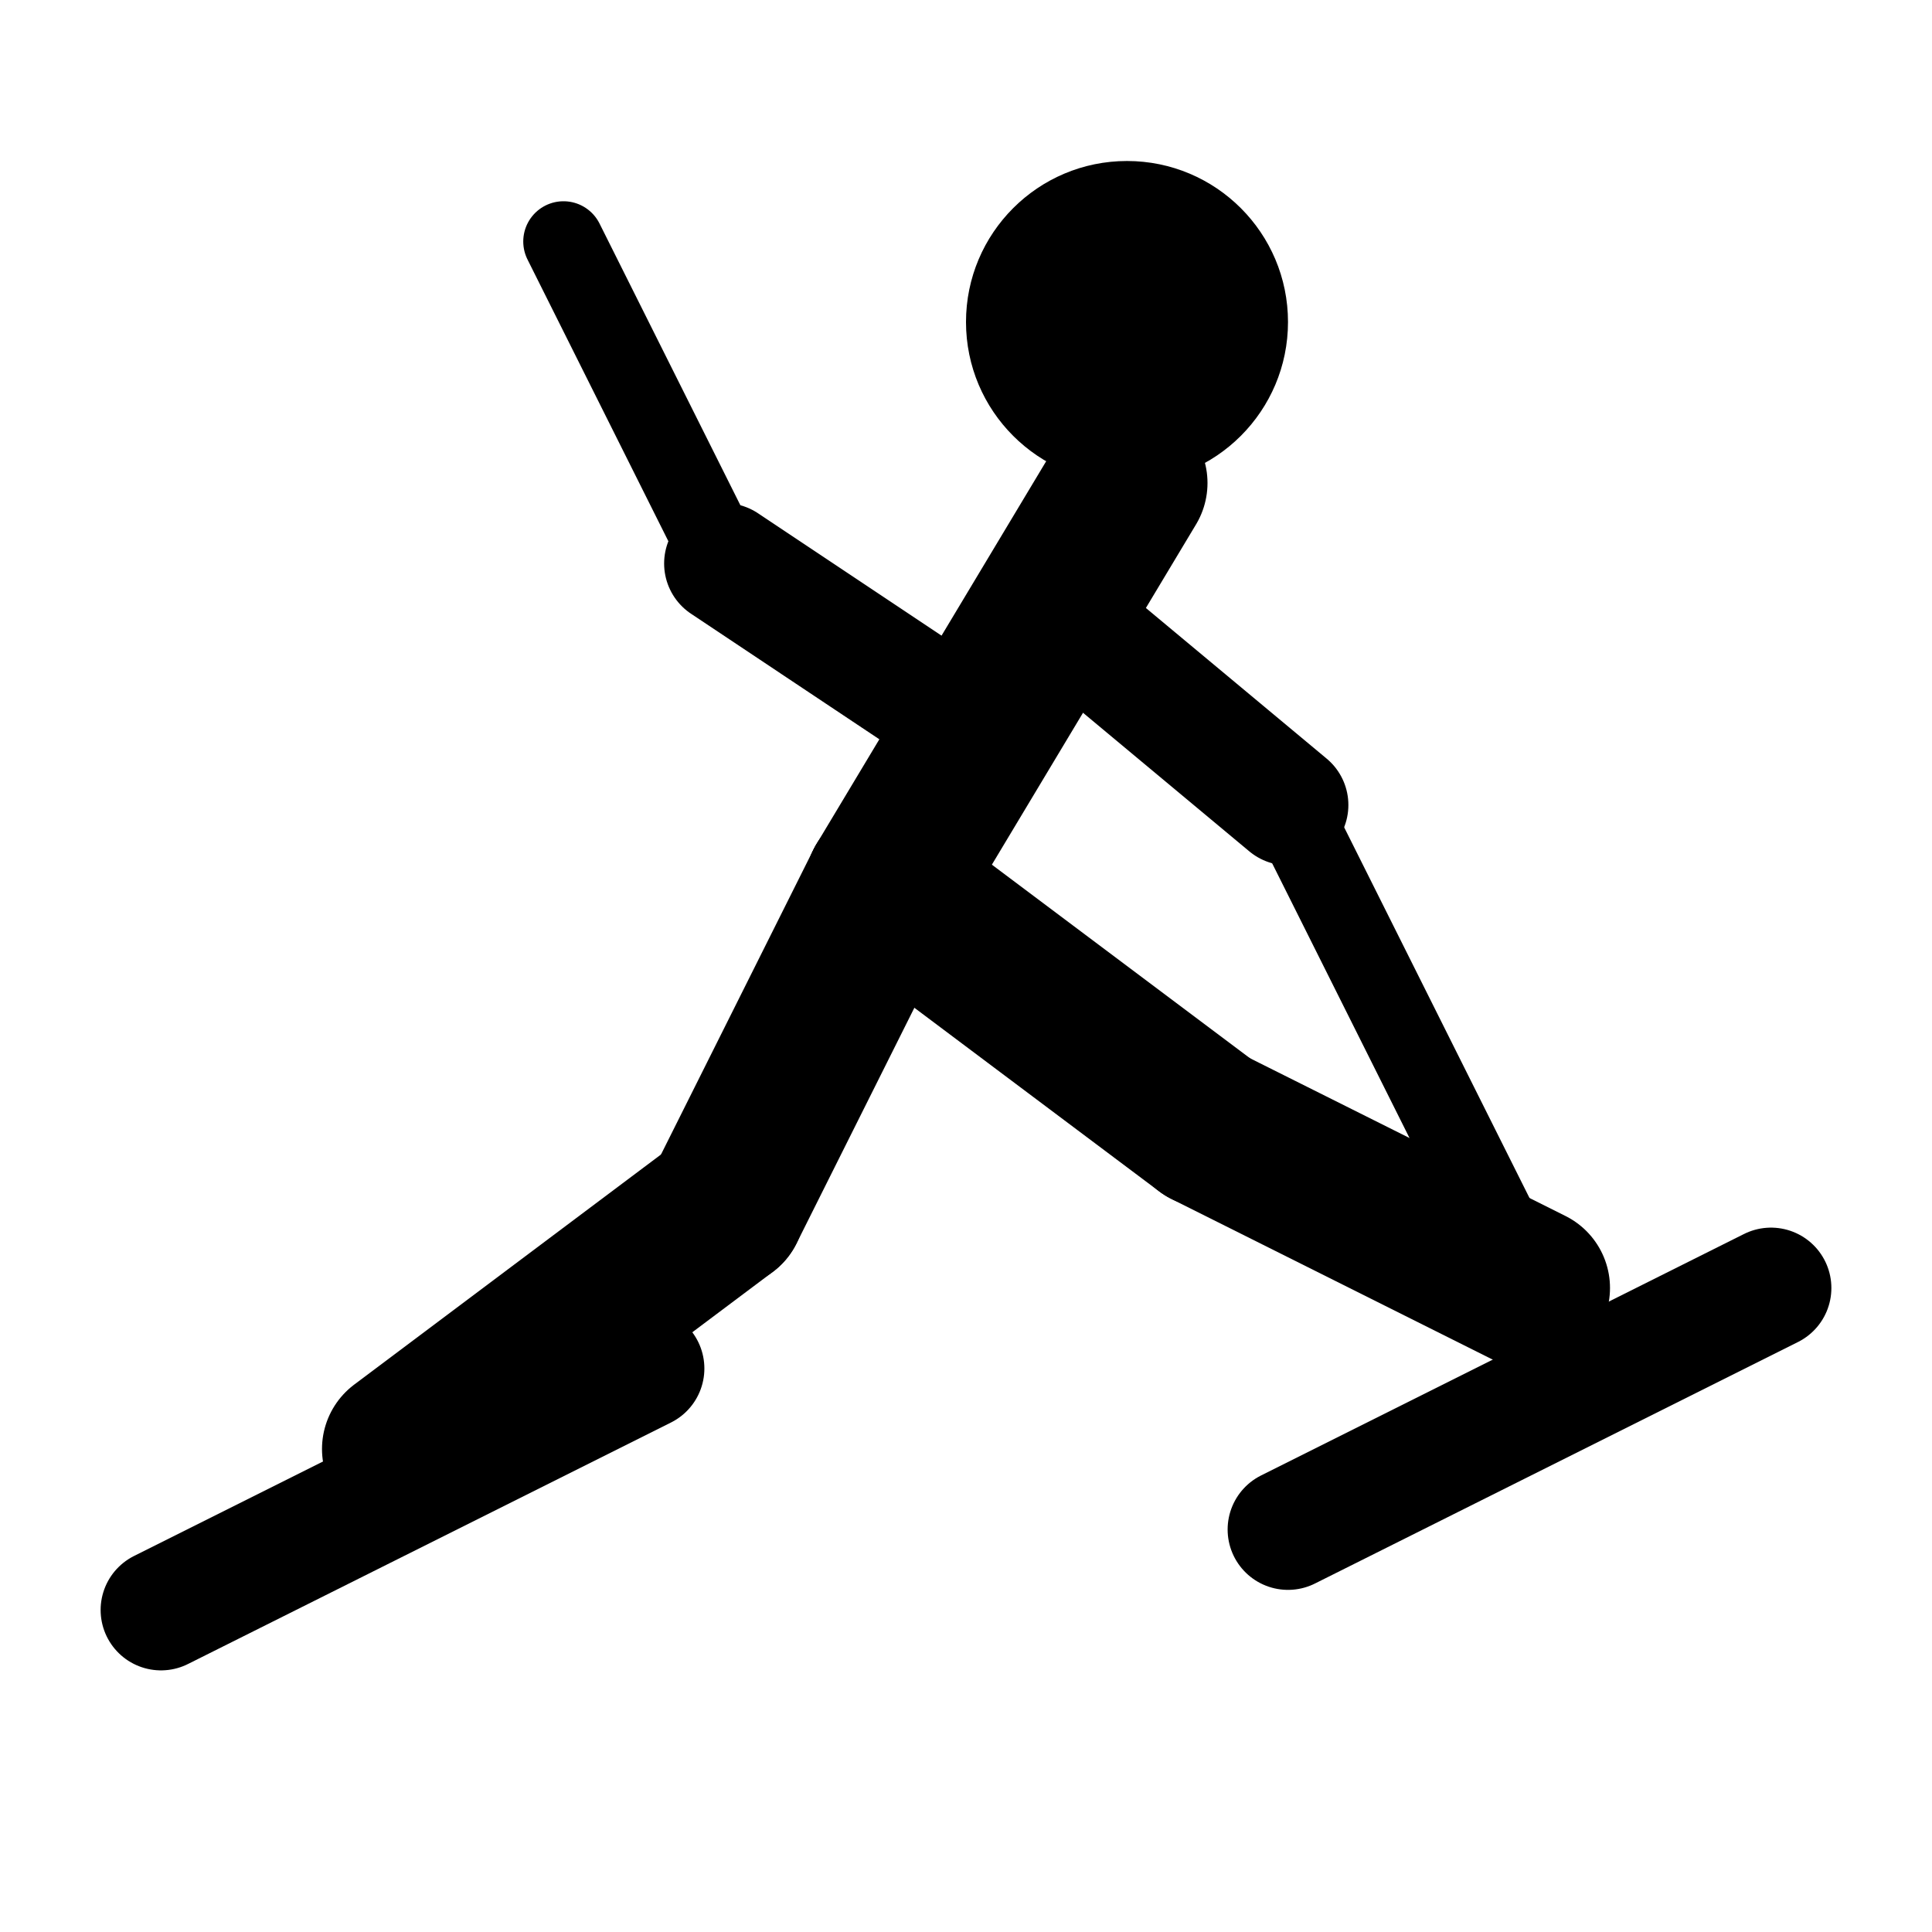
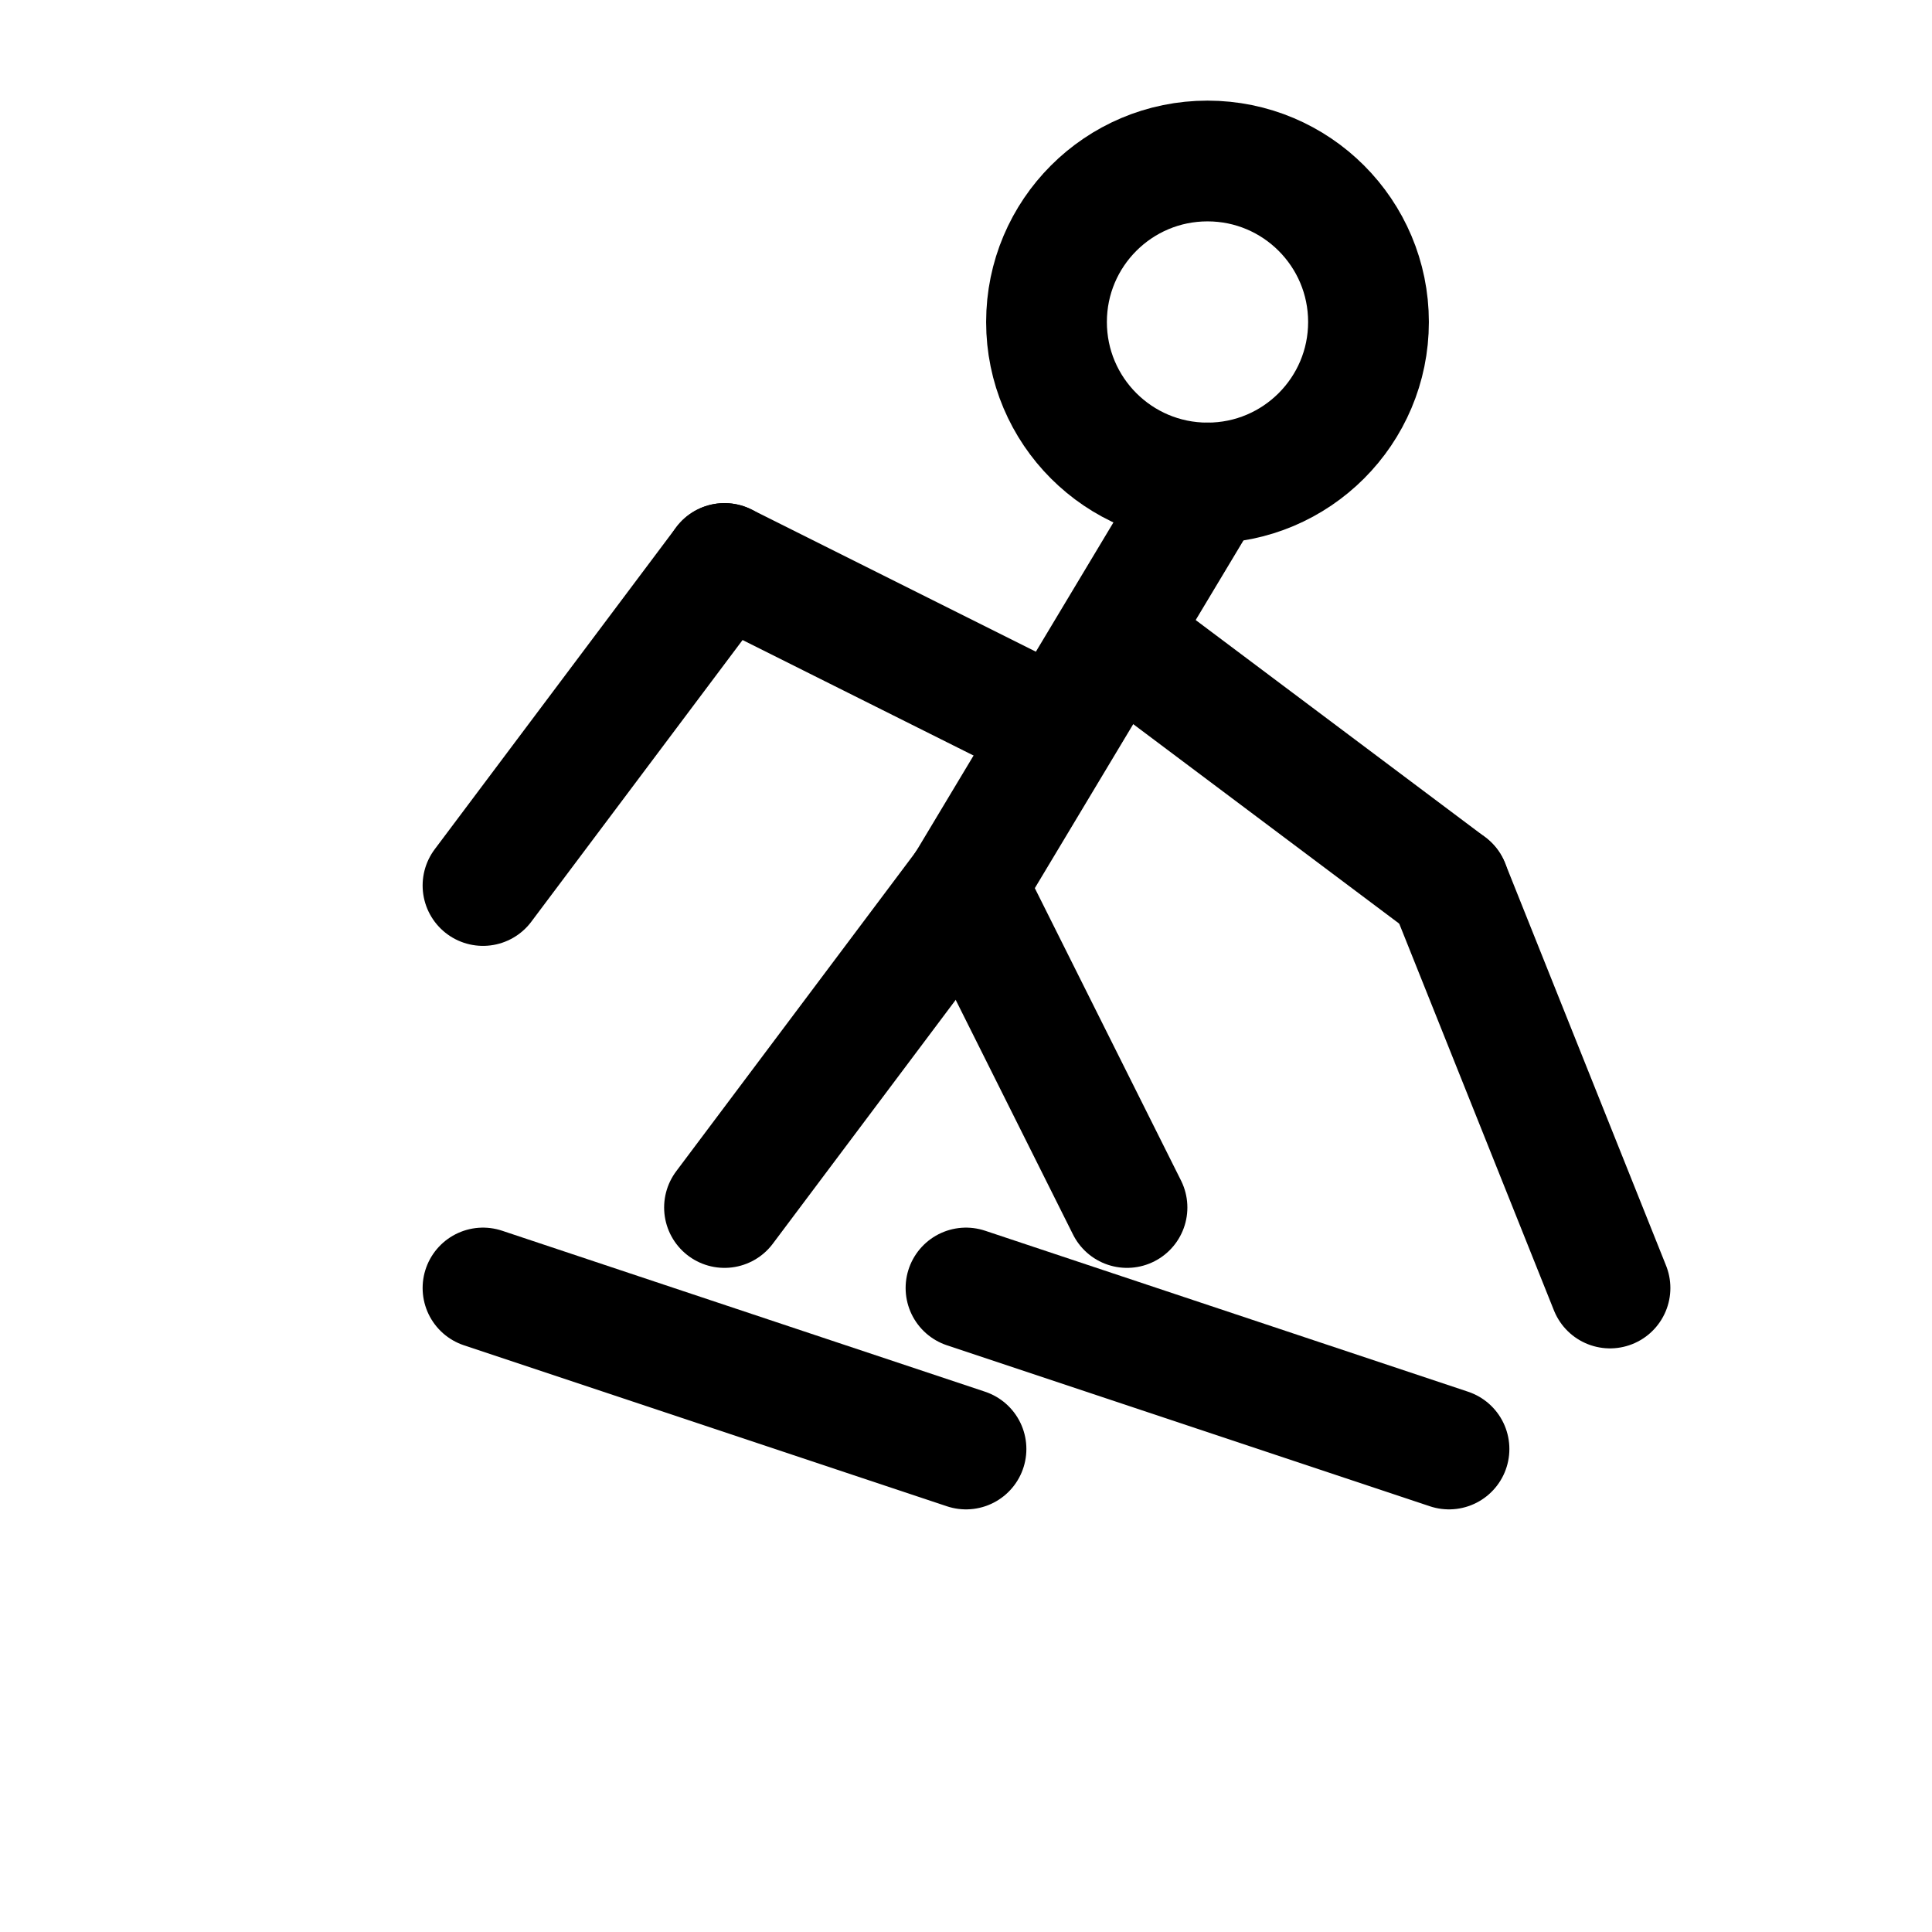
- <svg xmlns="http://www.w3.org/2000/svg" viewBox="0 0 48 48" fill="none">
-   <circle cx="28" cy="8" r="4" fill="#000000" />
-   <path d="M28 12 L22 22" stroke="#000000" stroke-width="4" stroke-linecap="round" />
-   <path d="M26 15 L32 20" stroke="#000000" stroke-width="3" stroke-linecap="round" />
-   <path d="M32 20 L38 32" stroke="#000000" stroke-width="2" stroke-linecap="round" />
-   <path d="M24 18 L18 14" stroke="#000000" stroke-width="3" stroke-linecap="round" />
-   <path d="M18 14 L14 6" stroke="#000000" stroke-width="2" stroke-linecap="round" />
-   <path d="M22 22 L18 30" stroke="#000000" stroke-width="4" stroke-linecap="round" />
-   <path d="M18 30 L10 36" stroke="#000000" stroke-width="4" stroke-linecap="round" />
-   <path d="M22 22 L30 28" stroke="#000000" stroke-width="4" stroke-linecap="round" />
-   <path d="M30 28 L38 32" stroke="#000000" stroke-width="4" stroke-linecap="round" />
-   <path d="M4 40 L16 34" stroke="#000000" stroke-width="3" stroke-linecap="round" />
-   <path d="M32 38 L44 32" stroke="#000000" stroke-width="3" stroke-linecap="round" />
+ <svg xmlns="http://www.w3.org/2000/svg" viewBox="0 0 24 24" width="24" height="24" fill="none" stroke="currentColor" stroke-width="1.5" stroke-linecap="round" stroke-linejoin="round">
+   <circle cx="15" cy="4" r="2" />
+   <path d="M15 6l-3 5" />
+   <path d="M14 8l4 3" />
+   <path d="M18 11l2 5" />
+   <path d="M13 9l-4-2" />
+   <path d="M9 7l-3 4" />
+   <path d="M12 11l-3 4" />
+   <path d="M12 11l2 4" />
+   <path d="M6 16l6 2" />
+   <path d="M12 16l6 2" />
</svg>
